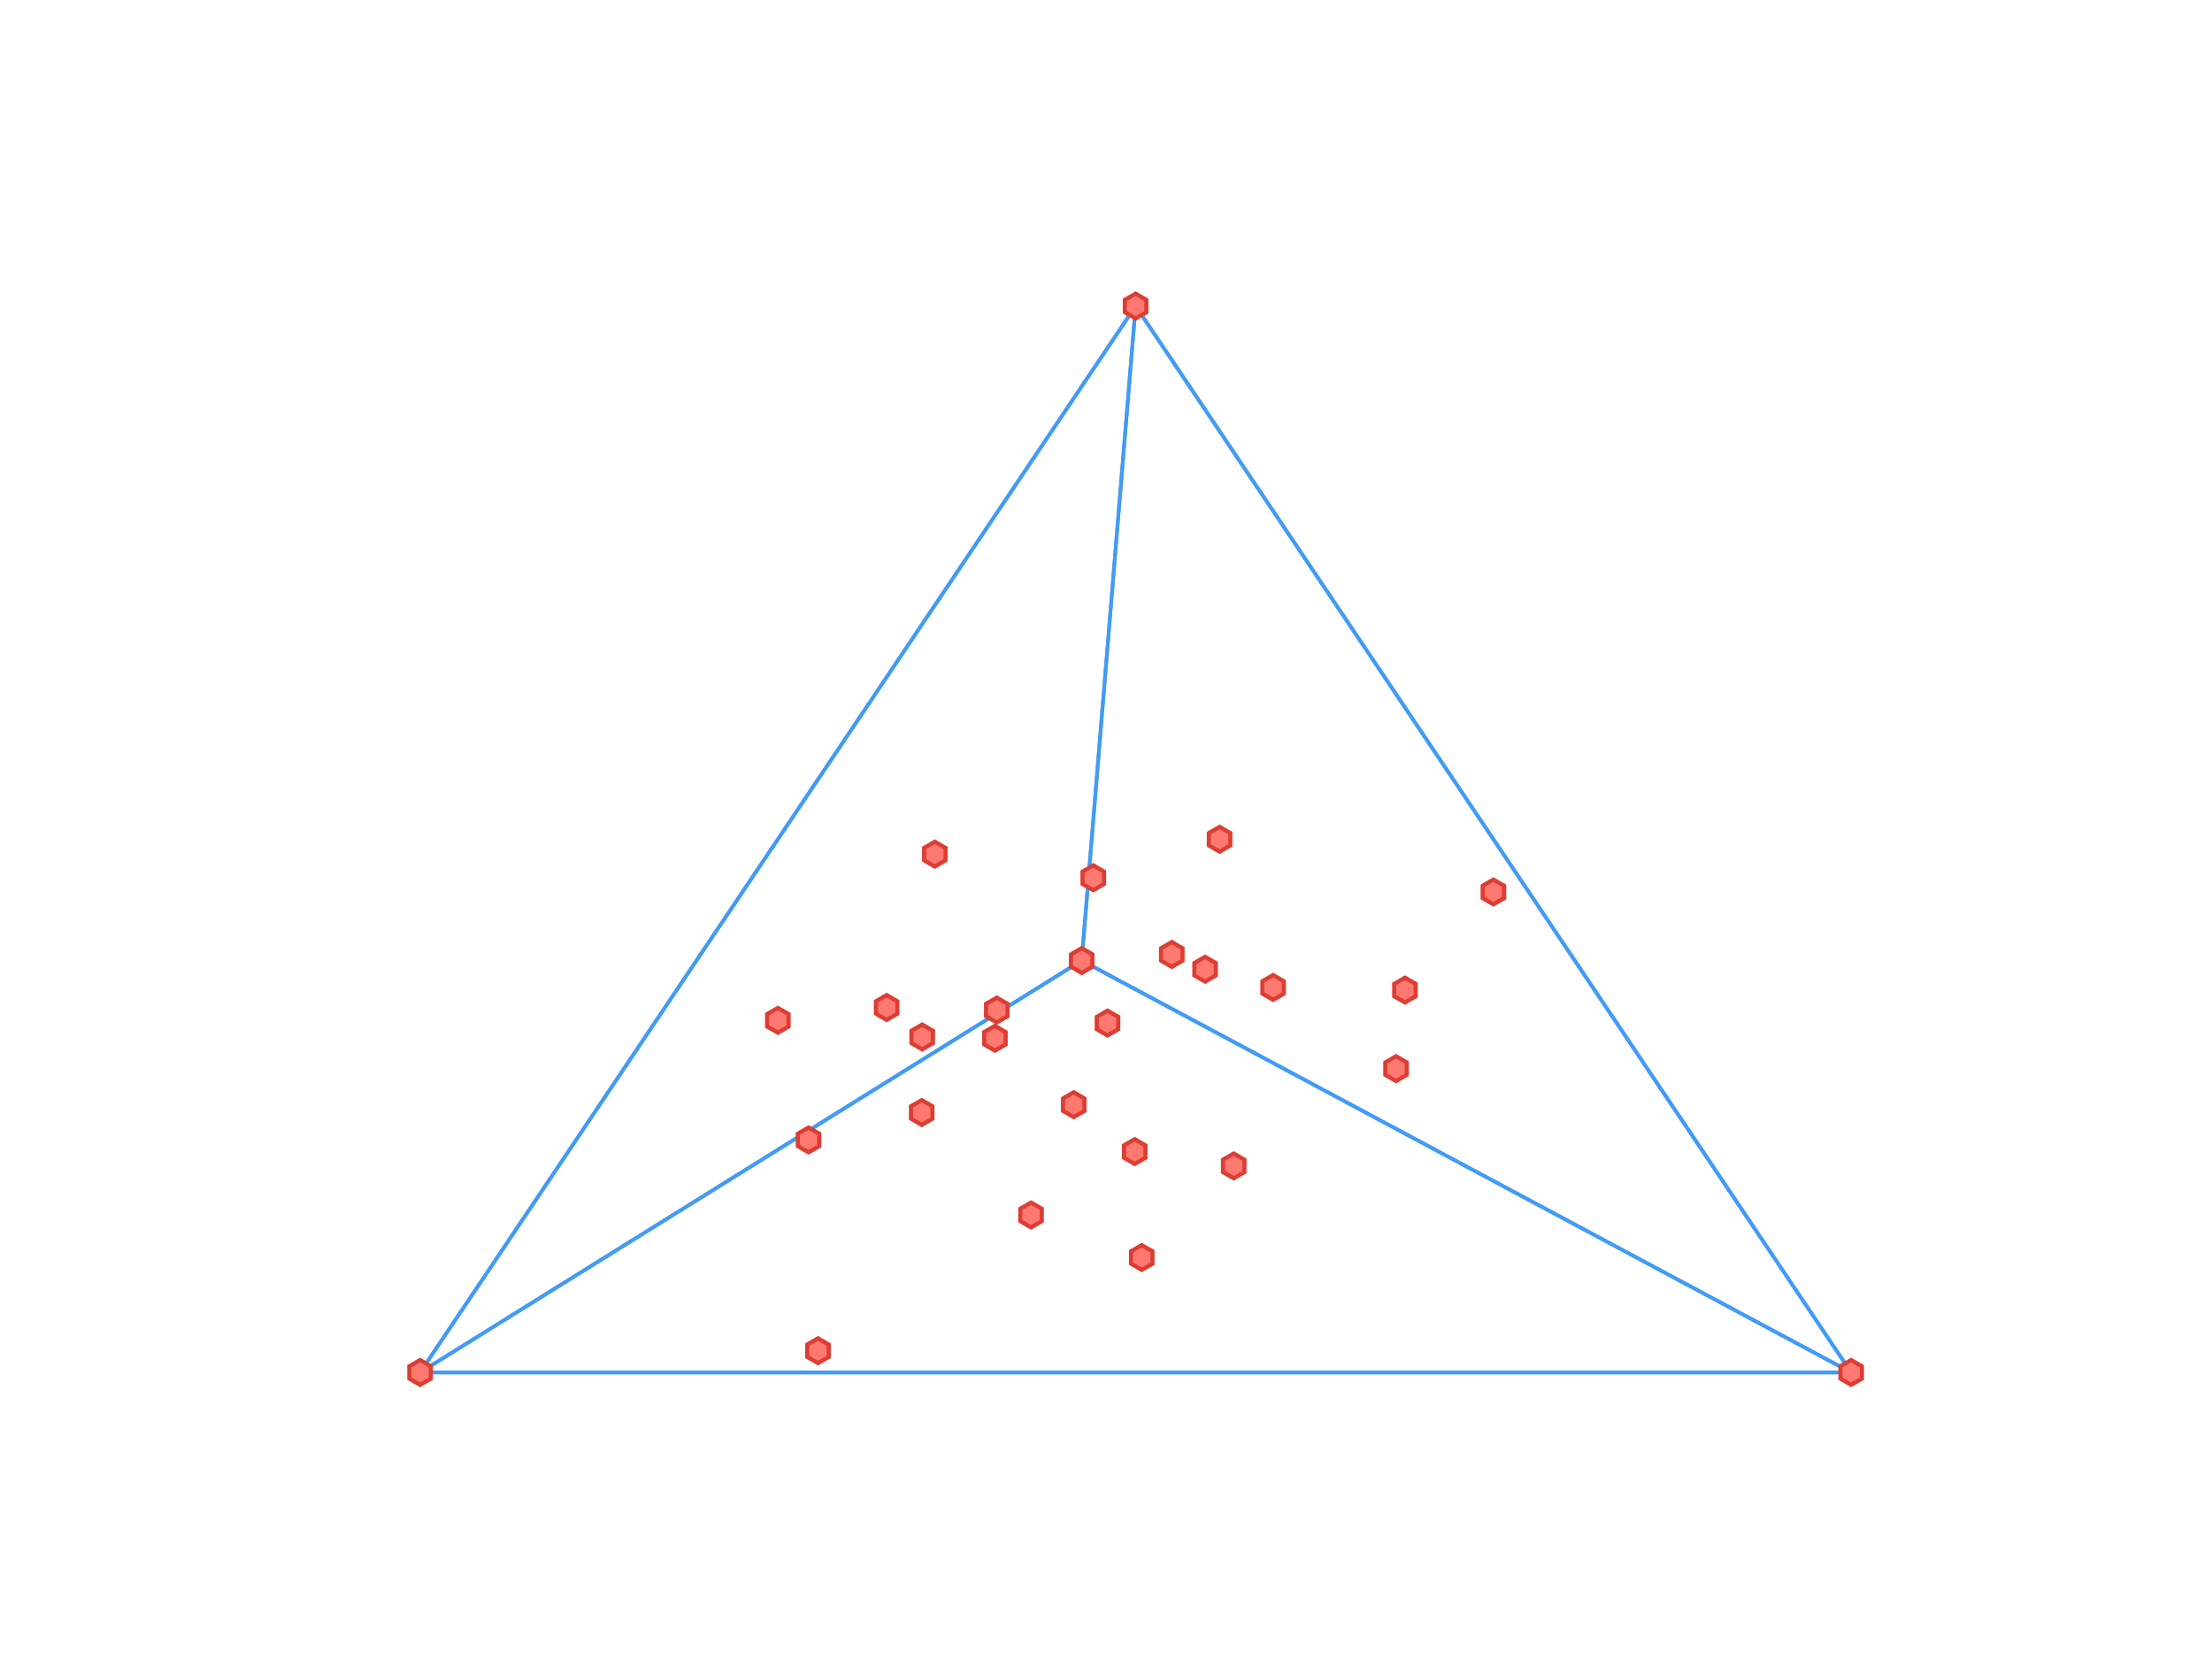
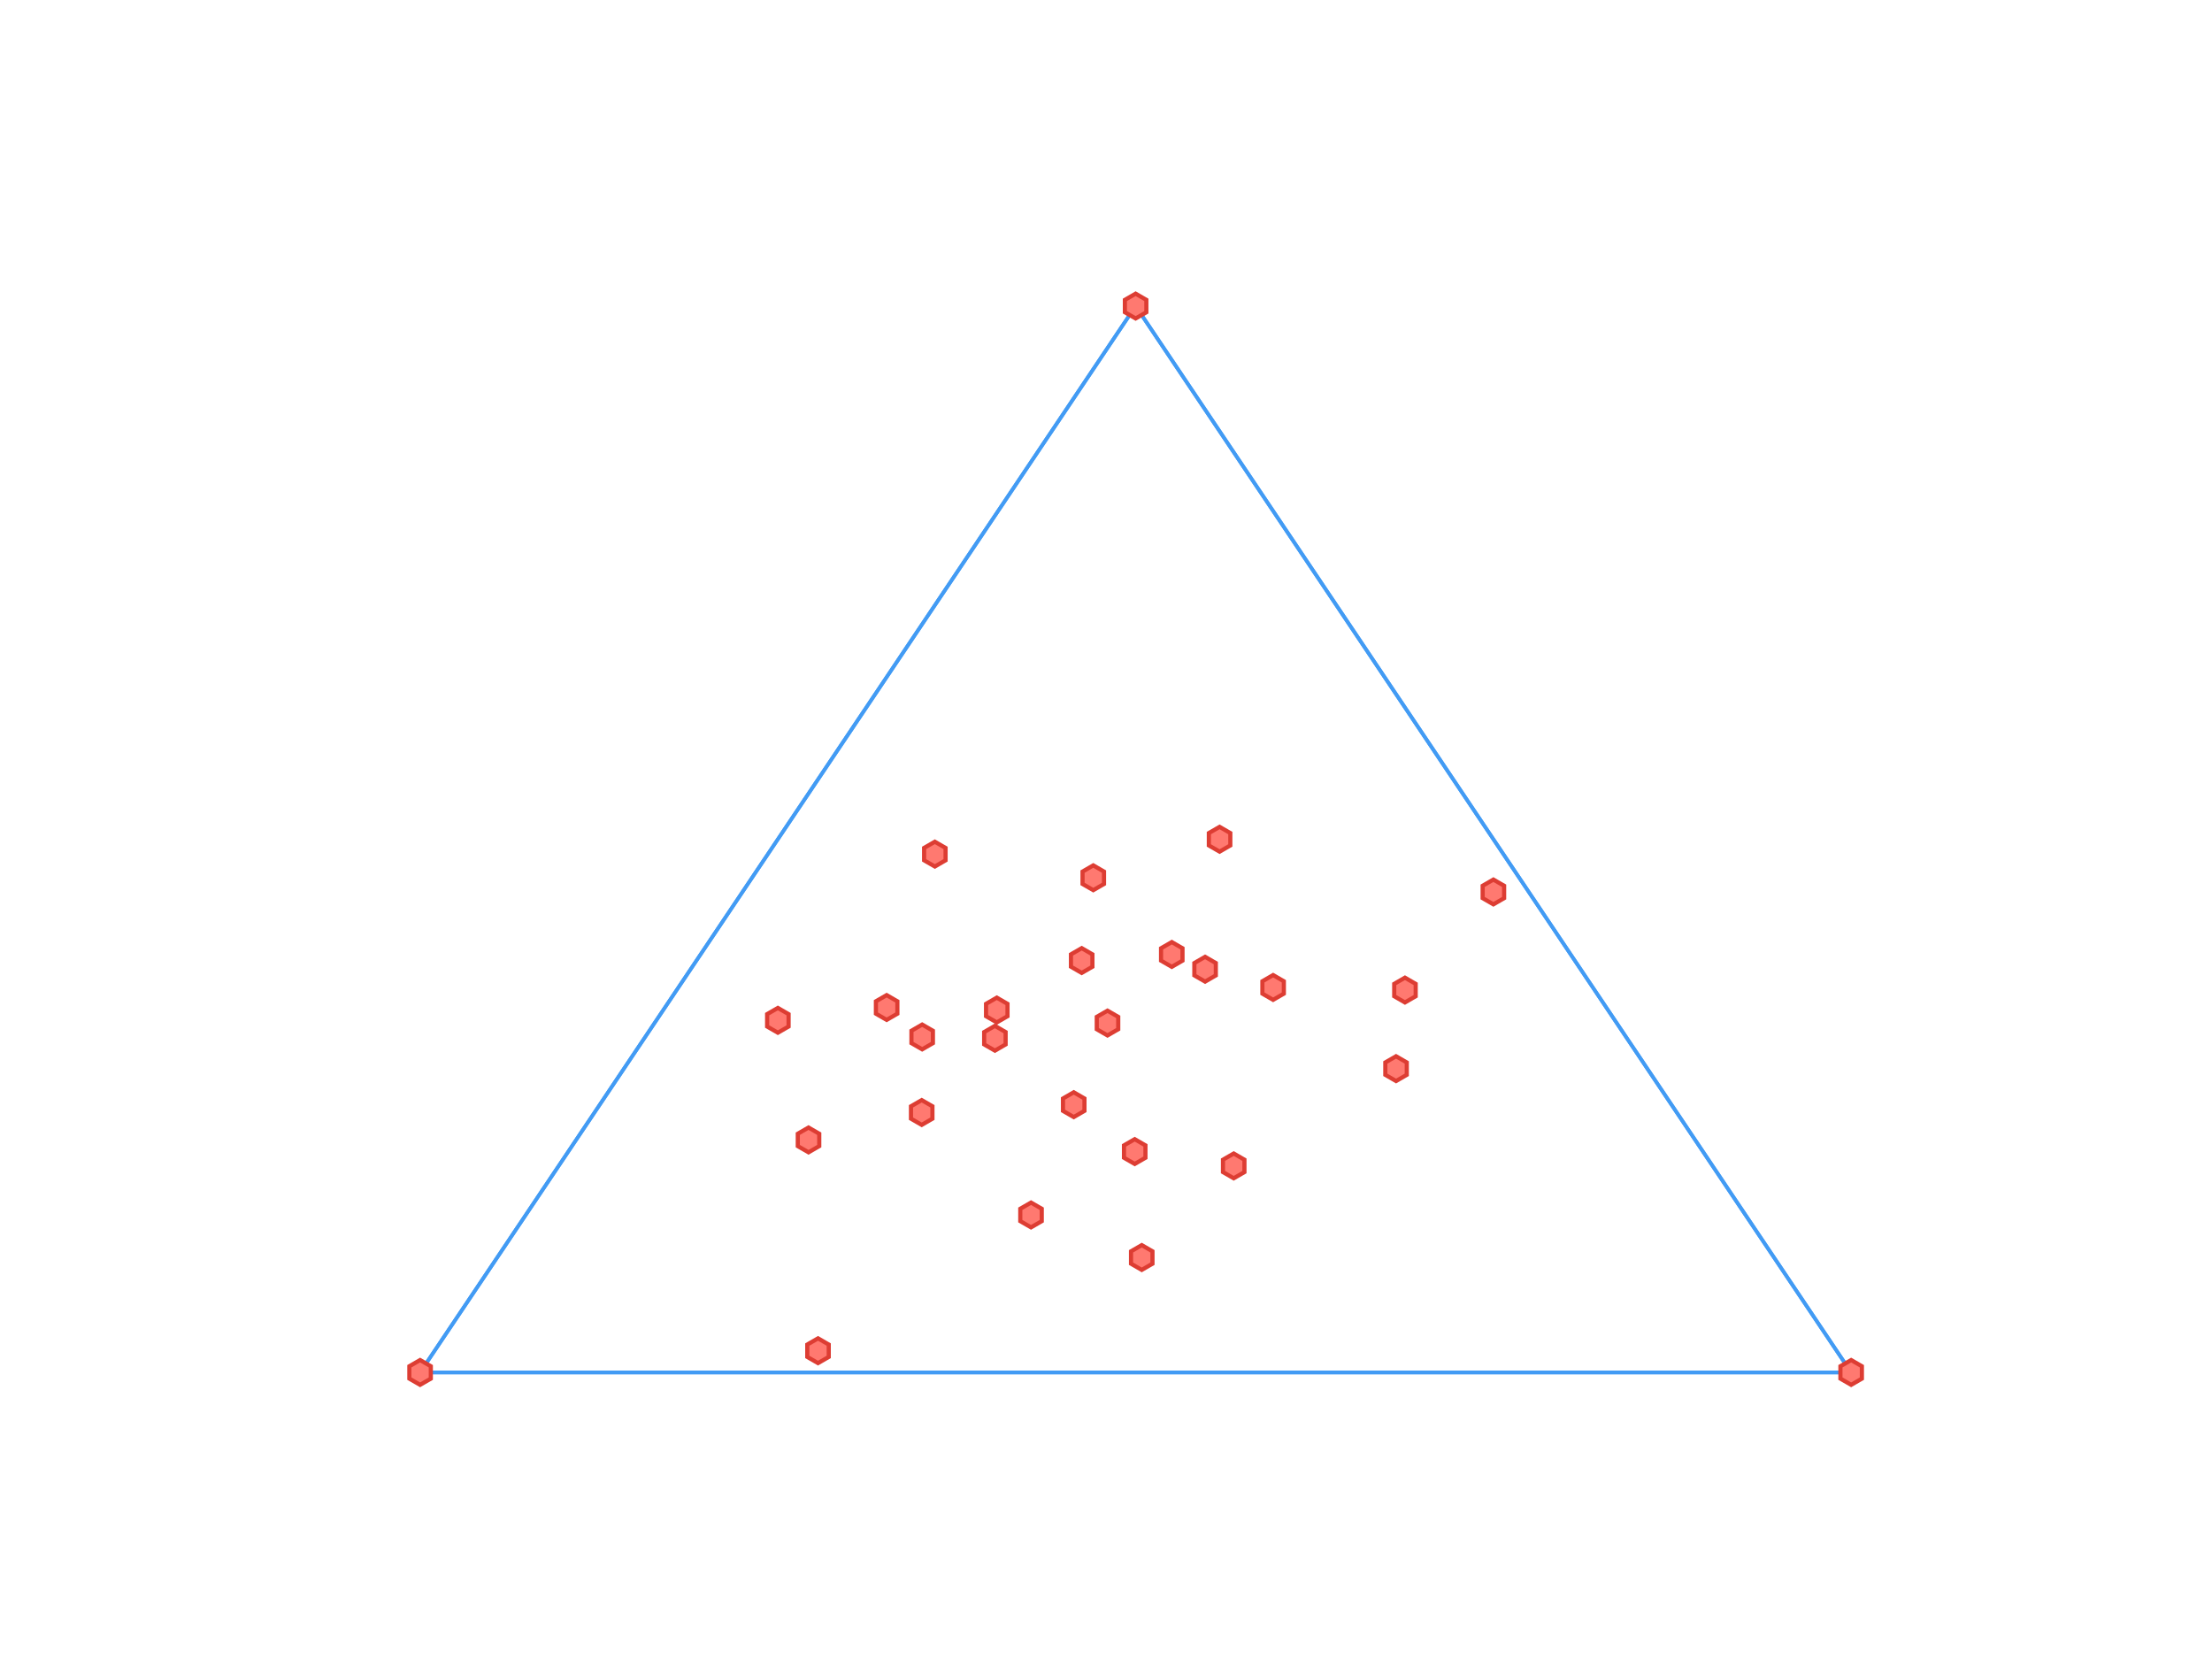
<svg xmlns="http://www.w3.org/2000/svg" xmlns:xlink="http://www.w3.org/1999/xlink" height="345pt" version="1.1" viewBox="0 0 460 345" width="460pt">
  <defs>
    <style type="text/css">
*{stroke-linecap:butt;stroke-linejoin:round;}
  </style>
  </defs>
  <g id="figure_1">
    <g id="patch_1">
      <path d="M 0 345.6  L 460.8 345.6  L 460.8 0  L 0 0  z " style="fill:#ffffff;" />
    </g>
    <g id="axes_1">
      <g id="LineCollection_1">
-         <path clip-path="url(#p46de72c1c4)" d="M 224.945 199.749  L 384.96 285.408  " style="fill:none;stroke:#429bf4;stroke-width:0.75;" />
-         <path clip-path="url(#p46de72c1c4)" d="M 224.945 199.749  L 236.16 63.648  " style="fill:none;stroke:#429bf4;stroke-width:0.75;" />
-         <path clip-path="url(#p46de72c1c4)" d="M 224.945 199.749  L 87.36 285.408  " style="fill:none;stroke:#429bf4;stroke-width:0.75;" />
-         <path clip-path="url(#p46de72c1c4)" d="M 87.36 285.408  L 384.96 285.408  " style="fill:none;stroke:#429bf4;stroke-width:0.75;" />
-         <path clip-path="url(#p46de72c1c4)" d="M 87.36 285.408  L 236.16 63.648  " style="fill:none;stroke:#429bf4;stroke-width:0.75;" />
-         <path clip-path="url(#p46de72c1c4)" d="M 87.36 285.408  L 224.945 199.749  " style="fill:none;stroke:#429bf4;stroke-width:0.75;" />
-         <path clip-path="url(#p46de72c1c4)" d="M 384.96 285.408  L 236.16 63.648  " style="fill:none;stroke:#429bf4;stroke-width:0.75;" />
-         <path clip-path="url(#p46de72c1c4)" d="M 384.96 285.408  L 224.945 199.749  " style="fill:none;stroke:#429bf4;stroke-width:0.75;" />
-         <path clip-path="url(#p46de72c1c4)" d="M 384.96 285.408  L 87.36 285.408  " style="fill:none;stroke:#429bf4;stroke-width:0.75;" />
-         <path clip-path="url(#p46de72c1c4)" d="M 236.16 63.648  L 384.96 285.408  " style="fill:none;stroke:#429bf4;stroke-width:0.75;" />
-         <path clip-path="url(#p46de72c1c4)" d="M 236.16 63.648  L 224.945 199.749  " style="fill:none;stroke:#429bf4;stroke-width:0.75;" />
-         <path clip-path="url(#p46de72c1c4)" d="M 236.16 63.648  L 87.36 285.408  " style="fill:none;stroke:#429bf4;stroke-width:0.75;" />
+         <path clip-path="url(#pb9ac1b1c90)" d="M 87.36 285.408  L 384.96 285.408  " style="fill:none;stroke:#429bf4;stroke-width:0.75;" />
+         <path clip-path="url(#pb9ac1b1c90)" d="M 87.36 285.408  L 236.16 63.648  " style="fill:none;stroke:#429bf4;stroke-width:0.75;" />
+         <path clip-path="url(#pb9ac1b1c90)" d="M 384.96 285.408  L 87.36 285.408  " style="fill:none;stroke:#429bf4;stroke-width:0.75;" />
+         <path clip-path="url(#pb9ac1b1c90)" d="M 384.96 285.408  L 236.16 63.648  " style="fill:none;stroke:#429bf4;stroke-width:0.75;" />
+         <path clip-path="url(#pb9ac1b1c90)" d="M 236.16 63.648  L 87.36 285.408  " style="fill:none;stroke:#429bf4;stroke-width:0.75;" />
+         <path clip-path="url(#pb9ac1b1c90)" d="M 236.16 63.648  L 384.96 285.408  " style="fill:none;stroke:#429bf4;stroke-width:0.75;" />
      </g>
      <g id="line2d_1">
        <defs>
-           <path d="M 0 -2.5  L -2.165 -1.25  L -2.165 1.25  L -0 2.5  L 2.165 1.25  L 2.165 -1.25  z " id="m7762239a87" style="stroke:#dd3d33;stroke-linejoin:miter;" />
+           <path d="M 0 -2.5  L -2.165 -1.25  L -2.165 1.25  L -0 2.5  L 2.165 1.25  L 2.165 -1.25  z " id="m9497f52de4" style="stroke:#dd3d33;stroke-linejoin:miter;" />
        </defs>
-         <g clip-path="url(#p46de72c1c4)">
-           <use style="fill:#dd3d33;stroke:#dd3d33;stroke-linejoin:miter;" x="250.606" xlink:href="#m7762239a87" y="201.555" />
-           <use style="fill:#dd3d33;stroke:#dd3d33;stroke-linejoin:miter;" x="235.971" xlink:href="#m7762239a87" y="239.476" />
-           <use style="fill:#dd3d33;stroke:#dd3d33;stroke-linejoin:miter;" x="256.557" xlink:href="#m7762239a87" y="242.456" />
-           <use style="fill:#dd3d33;stroke:#dd3d33;stroke-linejoin:miter;" x="264.753" xlink:href="#m7762239a87" y="205.347" />
-           <use style="fill:#dd3d33;stroke:#dd3d33;stroke-linejoin:miter;" x="292.169" xlink:href="#m7762239a87" y="205.889" />
-           <use style="fill:#dd3d33;stroke:#dd3d33;stroke-linejoin:miter;" x="243.678" xlink:href="#m7762239a87" y="198.485" />
-           <use style="fill:#dd3d33;stroke:#dd3d33;stroke-linejoin:miter;" x="206.895" xlink:href="#m7762239a87" y="215.911" />
-           <use style="fill:#dd3d33;stroke:#dd3d33;stroke-linejoin:miter;" x="230.312" xlink:href="#m7762239a87" y="212.751" />
-           <use style="fill:#dd3d33;stroke:#dd3d33;stroke-linejoin:miter;" x="223.287" xlink:href="#m7762239a87" y="229.725" />
-           <use style="fill:#dd3d33;stroke:#dd3d33;stroke-linejoin:miter;" x="214.408" xlink:href="#m7762239a87" y="252.659" />
-           <use style="fill:#dd3d33;stroke:#dd3d33;stroke-linejoin:miter;" x="191.675" xlink:href="#m7762239a87" y="231.35" />
-           <use style="fill:#dd3d33;stroke:#dd3d33;stroke-linejoin:miter;" x="224.945" xlink:href="#m7762239a87" y="199.749" />
-           <use style="fill:#dd3d33;stroke:#dd3d33;stroke-linejoin:miter;" x="253.621" xlink:href="#m7762239a87" y="174.528" />
-           <use style="fill:#dd3d33;stroke:#dd3d33;stroke-linejoin:miter;" x="194.405" xlink:href="#m7762239a87" y="177.619" />
-           <use style="fill:#dd3d33;stroke:#dd3d33;stroke-linejoin:miter;" x="184.384" xlink:href="#m7762239a87" y="209.515" />
-           <use style="fill:#dd3d33;stroke:#dd3d33;stroke-linejoin:miter;" x="227.353" xlink:href="#m7762239a87" y="182.537" />
-           <use style="fill:#dd3d33;stroke:#dd3d33;stroke-linejoin:miter;" x="237.434" xlink:href="#m7762239a87" y="261.507" />
-           <use style="fill:#dd3d33;stroke:#dd3d33;stroke-linejoin:miter;" x="170.111" xlink:href="#m7762239a87" y="280.894" />
-           <use style="fill:#dd3d33;stroke:#dd3d33;stroke-linejoin:miter;" x="168.137" xlink:href="#m7762239a87" y="237.055" />
-           <use style="fill:#dd3d33;stroke:#dd3d33;stroke-linejoin:miter;" x="310.56" xlink:href="#m7762239a87" y="185.488" />
-           <use style="fill:#dd3d33;stroke:#dd3d33;stroke-linejoin:miter;" x="290.316" xlink:href="#m7762239a87" y="222.231" />
-           <use style="fill:#dd3d33;stroke:#dd3d33;stroke-linejoin:miter;" x="207.286" xlink:href="#m7762239a87" y="210.042" />
-           <use style="fill:#dd3d33;stroke:#dd3d33;stroke-linejoin:miter;" x="191.773" xlink:href="#m7762239a87" y="215.64" />
-           <use style="fill:#dd3d33;stroke:#dd3d33;stroke-linejoin:miter;" x="161.76" xlink:href="#m7762239a87" y="212.184" />
-           <use style="fill:#dd3d33;stroke:#dd3d33;stroke-linejoin:miter;" x="87.36" xlink:href="#m7762239a87" y="285.408" />
-           <use style="fill:#dd3d33;stroke:#dd3d33;stroke-linejoin:miter;" x="384.96" xlink:href="#m7762239a87" y="285.408" />
-           <use style="fill:#dd3d33;stroke:#dd3d33;stroke-linejoin:miter;" x="236.16" xlink:href="#m7762239a87" y="63.648" />
+         <g clip-path="url(#pb9ac1b1c90)">
+           <use style="fill:#dd3d33;stroke:#dd3d33;stroke-linejoin:miter;" x="250.606" xlink:href="#m9497f52de4" y="201.555" />
+           <use style="fill:#dd3d33;stroke:#dd3d33;stroke-linejoin:miter;" x="235.971" xlink:href="#m9497f52de4" y="239.476" />
+           <use style="fill:#dd3d33;stroke:#dd3d33;stroke-linejoin:miter;" x="256.557" xlink:href="#m9497f52de4" y="242.456" />
+           <use style="fill:#dd3d33;stroke:#dd3d33;stroke-linejoin:miter;" x="264.753" xlink:href="#m9497f52de4" y="205.347" />
+           <use style="fill:#dd3d33;stroke:#dd3d33;stroke-linejoin:miter;" x="292.169" xlink:href="#m9497f52de4" y="205.889" />
+           <use style="fill:#dd3d33;stroke:#dd3d33;stroke-linejoin:miter;" x="243.678" xlink:href="#m9497f52de4" y="198.485" />
+           <use style="fill:#dd3d33;stroke:#dd3d33;stroke-linejoin:miter;" x="206.895" xlink:href="#m9497f52de4" y="215.911" />
+           <use style="fill:#dd3d33;stroke:#dd3d33;stroke-linejoin:miter;" x="230.312" xlink:href="#m9497f52de4" y="212.751" />
+           <use style="fill:#dd3d33;stroke:#dd3d33;stroke-linejoin:miter;" x="223.287" xlink:href="#m9497f52de4" y="229.725" />
+           <use style="fill:#dd3d33;stroke:#dd3d33;stroke-linejoin:miter;" x="214.408" xlink:href="#m9497f52de4" y="252.659" />
+           <use style="fill:#dd3d33;stroke:#dd3d33;stroke-linejoin:miter;" x="191.675" xlink:href="#m9497f52de4" y="231.35" />
+           <use style="fill:#dd3d33;stroke:#dd3d33;stroke-linejoin:miter;" x="224.945" xlink:href="#m9497f52de4" y="199.749" />
+           <use style="fill:#dd3d33;stroke:#dd3d33;stroke-linejoin:miter;" x="253.621" xlink:href="#m9497f52de4" y="174.528" />
+           <use style="fill:#dd3d33;stroke:#dd3d33;stroke-linejoin:miter;" x="194.405" xlink:href="#m9497f52de4" y="177.619" />
+           <use style="fill:#dd3d33;stroke:#dd3d33;stroke-linejoin:miter;" x="184.384" xlink:href="#m9497f52de4" y="209.515" />
+           <use style="fill:#dd3d33;stroke:#dd3d33;stroke-linejoin:miter;" x="227.353" xlink:href="#m9497f52de4" y="182.537" />
+           <use style="fill:#dd3d33;stroke:#dd3d33;stroke-linejoin:miter;" x="237.434" xlink:href="#m9497f52de4" y="261.507" />
+           <use style="fill:#dd3d33;stroke:#dd3d33;stroke-linejoin:miter;" x="170.111" xlink:href="#m9497f52de4" y="280.894" />
+           <use style="fill:#dd3d33;stroke:#dd3d33;stroke-linejoin:miter;" x="168.137" xlink:href="#m9497f52de4" y="237.055" />
+           <use style="fill:#dd3d33;stroke:#dd3d33;stroke-linejoin:miter;" x="310.56" xlink:href="#m9497f52de4" y="185.488" />
+           <use style="fill:#dd3d33;stroke:#dd3d33;stroke-linejoin:miter;" x="290.316" xlink:href="#m9497f52de4" y="222.231" />
+           <use style="fill:#dd3d33;stroke:#dd3d33;stroke-linejoin:miter;" x="207.286" xlink:href="#m9497f52de4" y="210.042" />
+           <use style="fill:#dd3d33;stroke:#dd3d33;stroke-linejoin:miter;" x="191.773" xlink:href="#m9497f52de4" y="215.64" />
+           <use style="fill:#dd3d33;stroke:#dd3d33;stroke-linejoin:miter;" x="161.76" xlink:href="#m9497f52de4" y="212.184" />
+           <use style="fill:#dd3d33;stroke:#dd3d33;stroke-linejoin:miter;" x="87.36" xlink:href="#m9497f52de4" y="285.408" />
+           <use style="fill:#dd3d33;stroke:#dd3d33;stroke-linejoin:miter;" x="384.96" xlink:href="#m9497f52de4" y="285.408" />
+           <use style="fill:#dd3d33;stroke:#dd3d33;stroke-linejoin:miter;" x="236.16" xlink:href="#m9497f52de4" y="63.648" />
        </g>
      </g>
      <g id="line2d_2">
        <defs>
-           <path d="M 0 -1.5  L -1.299 -0.75  L -1.299 0.75  L -0 1.5  L 1.299 0.75  L 1.299 -0.75  z " id="m87fc839e08" style="stroke:#ff7970;stroke-linejoin:miter;" />
+           <path d="M 0 -1.5  L -1.299 -0.75  L -1.299 0.75  L -0 1.5  L 1.299 0.75  L 1.299 -0.75  z " id="m062eb99ff5" style="stroke:#ff7970;stroke-linejoin:miter;" />
        </defs>
-         <g clip-path="url(#p46de72c1c4)">
-           <use style="fill:#ff7970;stroke:#ff7970;stroke-linejoin:miter;" x="250.606" xlink:href="#m87fc839e08" y="201.555" />
-           <use style="fill:#ff7970;stroke:#ff7970;stroke-linejoin:miter;" x="235.971" xlink:href="#m87fc839e08" y="239.476" />
-           <use style="fill:#ff7970;stroke:#ff7970;stroke-linejoin:miter;" x="256.557" xlink:href="#m87fc839e08" y="242.456" />
-           <use style="fill:#ff7970;stroke:#ff7970;stroke-linejoin:miter;" x="264.753" xlink:href="#m87fc839e08" y="205.347" />
-           <use style="fill:#ff7970;stroke:#ff7970;stroke-linejoin:miter;" x="292.169" xlink:href="#m87fc839e08" y="205.889" />
-           <use style="fill:#ff7970;stroke:#ff7970;stroke-linejoin:miter;" x="243.678" xlink:href="#m87fc839e08" y="198.485" />
-           <use style="fill:#ff7970;stroke:#ff7970;stroke-linejoin:miter;" x="206.895" xlink:href="#m87fc839e08" y="215.911" />
-           <use style="fill:#ff7970;stroke:#ff7970;stroke-linejoin:miter;" x="230.312" xlink:href="#m87fc839e08" y="212.751" />
-           <use style="fill:#ff7970;stroke:#ff7970;stroke-linejoin:miter;" x="223.287" xlink:href="#m87fc839e08" y="229.725" />
-           <use style="fill:#ff7970;stroke:#ff7970;stroke-linejoin:miter;" x="214.408" xlink:href="#m87fc839e08" y="252.659" />
-           <use style="fill:#ff7970;stroke:#ff7970;stroke-linejoin:miter;" x="191.675" xlink:href="#m87fc839e08" y="231.35" />
-           <use style="fill:#ff7970;stroke:#ff7970;stroke-linejoin:miter;" x="224.945" xlink:href="#m87fc839e08" y="199.749" />
-           <use style="fill:#ff7970;stroke:#ff7970;stroke-linejoin:miter;" x="253.621" xlink:href="#m87fc839e08" y="174.528" />
-           <use style="fill:#ff7970;stroke:#ff7970;stroke-linejoin:miter;" x="194.405" xlink:href="#m87fc839e08" y="177.619" />
-           <use style="fill:#ff7970;stroke:#ff7970;stroke-linejoin:miter;" x="184.384" xlink:href="#m87fc839e08" y="209.515" />
-           <use style="fill:#ff7970;stroke:#ff7970;stroke-linejoin:miter;" x="227.353" xlink:href="#m87fc839e08" y="182.537" />
-           <use style="fill:#ff7970;stroke:#ff7970;stroke-linejoin:miter;" x="237.434" xlink:href="#m87fc839e08" y="261.507" />
-           <use style="fill:#ff7970;stroke:#ff7970;stroke-linejoin:miter;" x="170.111" xlink:href="#m87fc839e08" y="280.894" />
-           <use style="fill:#ff7970;stroke:#ff7970;stroke-linejoin:miter;" x="168.137" xlink:href="#m87fc839e08" y="237.055" />
-           <use style="fill:#ff7970;stroke:#ff7970;stroke-linejoin:miter;" x="310.56" xlink:href="#m87fc839e08" y="185.488" />
-           <use style="fill:#ff7970;stroke:#ff7970;stroke-linejoin:miter;" x="290.316" xlink:href="#m87fc839e08" y="222.231" />
-           <use style="fill:#ff7970;stroke:#ff7970;stroke-linejoin:miter;" x="207.286" xlink:href="#m87fc839e08" y="210.042" />
-           <use style="fill:#ff7970;stroke:#ff7970;stroke-linejoin:miter;" x="191.773" xlink:href="#m87fc839e08" y="215.64" />
-           <use style="fill:#ff7970;stroke:#ff7970;stroke-linejoin:miter;" x="161.76" xlink:href="#m87fc839e08" y="212.184" />
-           <use style="fill:#ff7970;stroke:#ff7970;stroke-linejoin:miter;" x="87.36" xlink:href="#m87fc839e08" y="285.408" />
-           <use style="fill:#ff7970;stroke:#ff7970;stroke-linejoin:miter;" x="384.96" xlink:href="#m87fc839e08" y="285.408" />
-           <use style="fill:#ff7970;stroke:#ff7970;stroke-linejoin:miter;" x="236.16" xlink:href="#m87fc839e08" y="63.648" />
+         <g clip-path="url(#pb9ac1b1c90)">
+           <use style="fill:#ff7970;stroke:#ff7970;stroke-linejoin:miter;" x="250.606" xlink:href="#m062eb99ff5" y="201.555" />
+           <use style="fill:#ff7970;stroke:#ff7970;stroke-linejoin:miter;" x="235.971" xlink:href="#m062eb99ff5" y="239.476" />
+           <use style="fill:#ff7970;stroke:#ff7970;stroke-linejoin:miter;" x="256.557" xlink:href="#m062eb99ff5" y="242.456" />
+           <use style="fill:#ff7970;stroke:#ff7970;stroke-linejoin:miter;" x="264.753" xlink:href="#m062eb99ff5" y="205.347" />
+           <use style="fill:#ff7970;stroke:#ff7970;stroke-linejoin:miter;" x="292.169" xlink:href="#m062eb99ff5" y="205.889" />
+           <use style="fill:#ff7970;stroke:#ff7970;stroke-linejoin:miter;" x="243.678" xlink:href="#m062eb99ff5" y="198.485" />
+           <use style="fill:#ff7970;stroke:#ff7970;stroke-linejoin:miter;" x="206.895" xlink:href="#m062eb99ff5" y="215.911" />
+           <use style="fill:#ff7970;stroke:#ff7970;stroke-linejoin:miter;" x="230.312" xlink:href="#m062eb99ff5" y="212.751" />
+           <use style="fill:#ff7970;stroke:#ff7970;stroke-linejoin:miter;" x="223.287" xlink:href="#m062eb99ff5" y="229.725" />
+           <use style="fill:#ff7970;stroke:#ff7970;stroke-linejoin:miter;" x="214.408" xlink:href="#m062eb99ff5" y="252.659" />
+           <use style="fill:#ff7970;stroke:#ff7970;stroke-linejoin:miter;" x="191.675" xlink:href="#m062eb99ff5" y="231.35" />
+           <use style="fill:#ff7970;stroke:#ff7970;stroke-linejoin:miter;" x="224.945" xlink:href="#m062eb99ff5" y="199.749" />
+           <use style="fill:#ff7970;stroke:#ff7970;stroke-linejoin:miter;" x="253.621" xlink:href="#m062eb99ff5" y="174.528" />
+           <use style="fill:#ff7970;stroke:#ff7970;stroke-linejoin:miter;" x="194.405" xlink:href="#m062eb99ff5" y="177.619" />
+           <use style="fill:#ff7970;stroke:#ff7970;stroke-linejoin:miter;" x="184.384" xlink:href="#m062eb99ff5" y="209.515" />
+           <use style="fill:#ff7970;stroke:#ff7970;stroke-linejoin:miter;" x="227.353" xlink:href="#m062eb99ff5" y="182.537" />
+           <use style="fill:#ff7970;stroke:#ff7970;stroke-linejoin:miter;" x="237.434" xlink:href="#m062eb99ff5" y="261.507" />
+           <use style="fill:#ff7970;stroke:#ff7970;stroke-linejoin:miter;" x="170.111" xlink:href="#m062eb99ff5" y="280.894" />
+           <use style="fill:#ff7970;stroke:#ff7970;stroke-linejoin:miter;" x="168.137" xlink:href="#m062eb99ff5" y="237.055" />
+           <use style="fill:#ff7970;stroke:#ff7970;stroke-linejoin:miter;" x="310.56" xlink:href="#m062eb99ff5" y="185.488" />
+           <use style="fill:#ff7970;stroke:#ff7970;stroke-linejoin:miter;" x="290.316" xlink:href="#m062eb99ff5" y="222.231" />
+           <use style="fill:#ff7970;stroke:#ff7970;stroke-linejoin:miter;" x="207.286" xlink:href="#m062eb99ff5" y="210.042" />
+           <use style="fill:#ff7970;stroke:#ff7970;stroke-linejoin:miter;" x="191.773" xlink:href="#m062eb99ff5" y="215.64" />
+           <use style="fill:#ff7970;stroke:#ff7970;stroke-linejoin:miter;" x="161.76" xlink:href="#m062eb99ff5" y="212.184" />
+           <use style="fill:#ff7970;stroke:#ff7970;stroke-linejoin:miter;" x="87.36" xlink:href="#m062eb99ff5" y="285.408" />
+           <use style="fill:#ff7970;stroke:#ff7970;stroke-linejoin:miter;" x="384.96" xlink:href="#m062eb99ff5" y="285.408" />
+           <use style="fill:#ff7970;stroke:#ff7970;stroke-linejoin:miter;" x="236.16" xlink:href="#m062eb99ff5" y="63.648" />
        </g>
      </g>
    </g>
  </g>
  <defs>
-     <clipPath id="p46de72c1c4">
+     <clipPath id="pb9ac1b1c90">
      <rect height="266.112" width="357.12" x="57.6" y="41.472" />
    </clipPath>
  </defs>
</svg>
